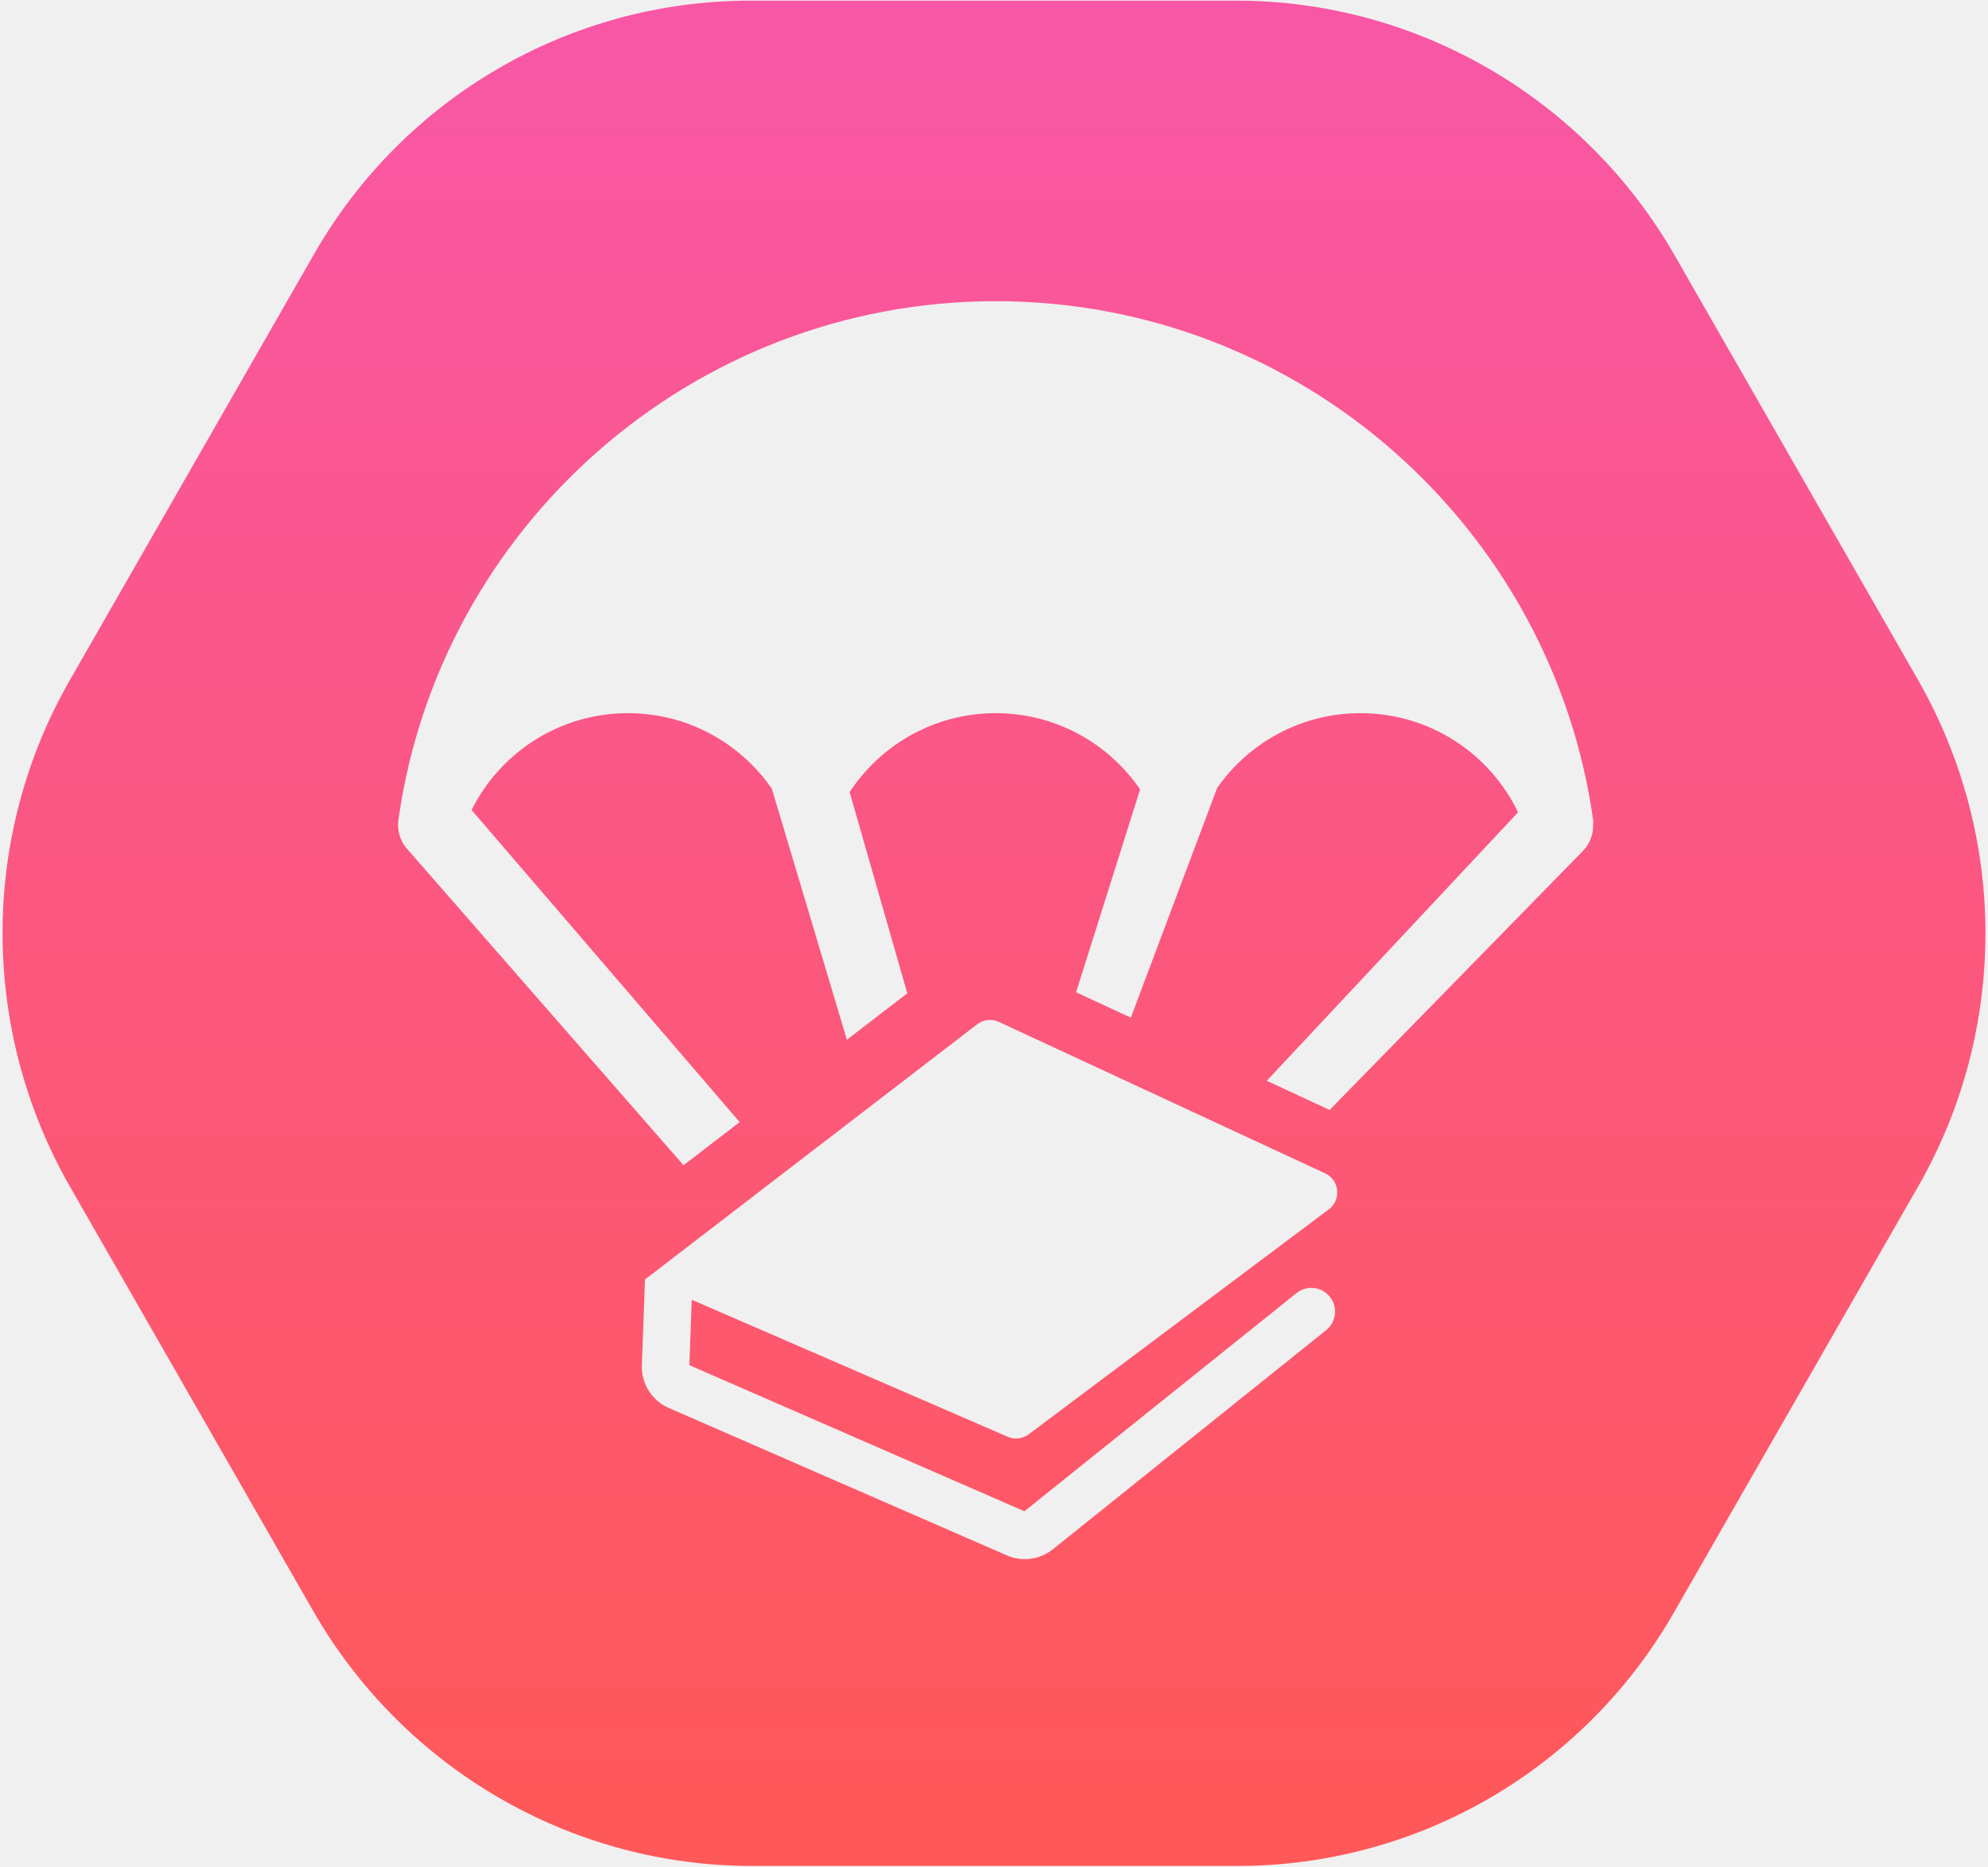
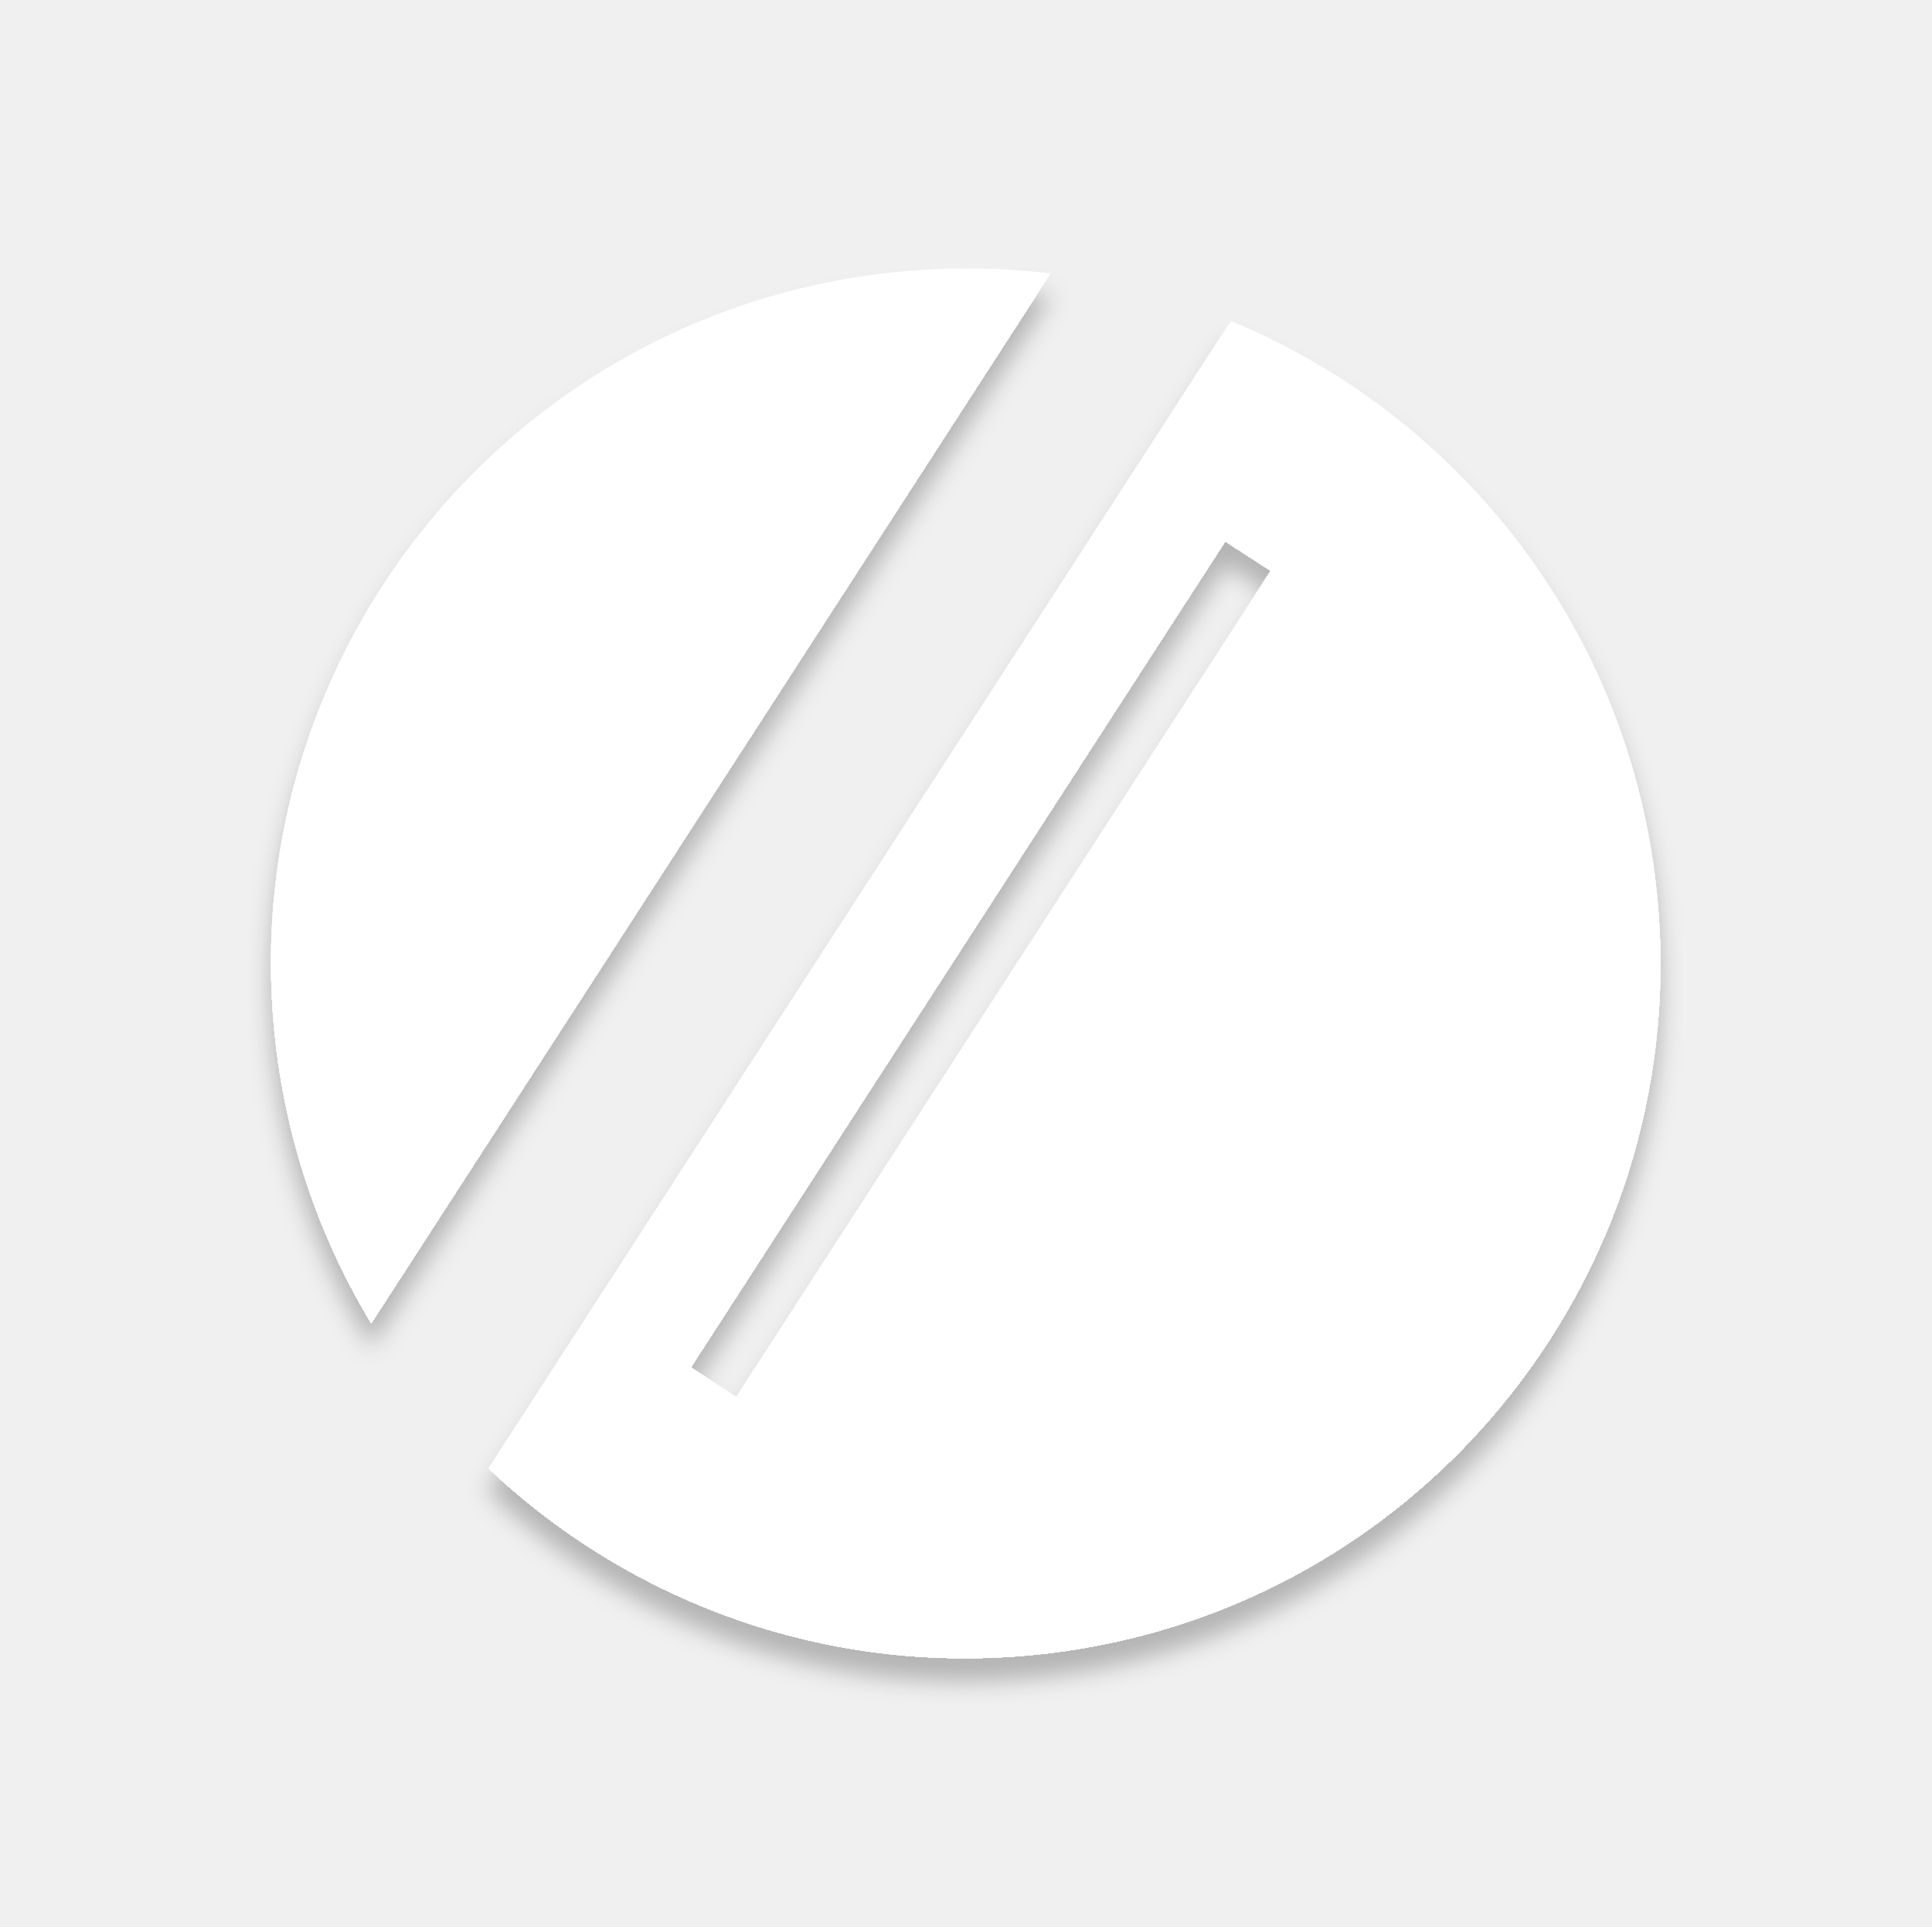
- <svg xmlns="http://www.w3.org/2000/svg" width="377" height="354" viewBox="0 0 377 354" fill="none">
-   <path fill-rule="evenodd" clip-rule="evenodd" d="M317.627 48.511C300.471 18.581 268.726 0.121 234.415 0.121L142.287 0.121C108.136 0.121 76.627 18.411 59.597 48.12L13.236 129.001C-3.794 158.71 -3.766 195.339 13.31 225.129L59.374 305.489C76.529 335.419 108.275 353.879 142.586 353.879L234.713 353.879C268.865 353.879 300.374 335.589 317.403 305.879L363.765 224.999C380.794 195.29 380.766 158.661 363.69 128.871L317.627 48.511ZM302.105 155.983C302.263 157.92 301.617 159.914 300.151 161.414L252.144 210.502L240.227 204.97L287.881 154.054C282.537 142.931 271.166 135.253 257.997 135.253C246.74 135.253 236.801 140.87 230.813 149.448L214.447 193.003L204.068 188.185L216.207 149.713C210.241 140.985 200.208 135.253 188.834 135.253C177.24 135.253 167.044 141.21 161.123 150.224L172.057 188.386L160.605 197.184L146.374 149.587C140.397 140.93 130.41 135.253 119.091 135.253C106.096 135.253 94.859 142.732 89.429 153.615L140.271 212.806L129.623 220.986L77.47 161.299C76.031 159.83 75.381 157.886 75.503 155.983H75.483C75.489 155.94 75.495 155.899 75.501 155.857C75.507 155.815 75.513 155.773 75.518 155.73C75.524 155.672 75.533 155.615 75.542 155.558C75.546 155.529 75.551 155.501 75.555 155.472C83.373 99.965 131.188 57.121 188.834 57.121C246.656 57.121 294.588 100.229 302.184 155.983H302.105ZM189.426 193.806C188.074 193.179 186.486 193.354 185.304 194.262L122.314 242.655L122.151 247.152L121.723 258.919C121.596 262.41 123.618 265.623 126.82 267.02L190.946 294.985C193.841 296.247 197.198 295.801 199.662 293.825L251.492 252.26C253.43 250.705 253.742 247.873 252.187 245.934C250.632 243.995 247.8 243.684 245.861 245.239L194.267 286.614L130.729 258.906L131.145 247.479L131.18 246.5L191.093 272.482C192.411 273.053 193.934 272.874 195.084 272.013L251.997 229.35C254.418 227.535 254.026 223.795 251.282 222.521L189.426 193.806Z" fill="url(#paint0_linear_31_736)" />
+ <svg xmlns="http://www.w3.org/2000/svg" width="341" height="340" viewBox="0 0 341 340" fill="none">
+   <g clip-path="url(#clip0_103_5)">
+     <g filter="url(#filter0_d_103_5)">
+       <path fill-rule="evenodd" clip-rule="evenodd" d="M156.133 48.223C166.077 47.054 175.883 47.109 185.4 48.27L65.529 233.509C56.708 218.955 50.791 202.322 48.674 184.317C40.767 117.062 88.878 56.13 156.133 48.223ZM184.768 291.777C147.248 296.188 111.696 283.165 86.221 259.11L217.242 56.64C256.964 73.078 286.851 109.955 292.227 155.682C300.135 222.938 252.023 283.869 184.768 291.777ZM129.958 246.487L121.932 241.293L216.256 95.531L224.283 100.725L129.958 246.487Z" fill="white" />
+     </g>
+   </g>
  <defs>
-     <linearGradient id="paint0_linear_31_736" x1="188.5" y1="0.121" x2="188.5" y2="353.879" gradientUnits="userSpaceOnUse">
-       <stop stop-color="#F857A6" />
-       <stop offset="1" stop-color="#FF5858" />
-     </linearGradient>
+     <filter id="filter0_d_103_5" x="43.823" y="47.372" width="253.255" height="253.255" filterUnits="userSpaceOnUse" color-interpolation-filters="sRGB">
+       <feFlood flood-opacity="0" result="BackgroundImageFix" />
+       <feColorMatrix in="SourceAlpha" type="matrix" values="0 0 0 0 0 0 0 0 0 0 0 0 0 0 0 0 0 0 127 0" result="hardAlpha" />
+       <feOffset dy="4" />
+       <feGaussianBlur stdDeviation="2" />
+       <feComposite in2="hardAlpha" operator="out" />
+       <feColorMatrix type="matrix" values="0 0 0 0 0 0 0 0 0 0 0 0 0 0 0 0 0 0 0.25 0" />
+       <feBlend mode="normal" in2="BackgroundImageFix" result="effect1_dropShadow_103_5" />
+       <feBlend mode="normal" in="SourceGraphic" in2="effect1_dropShadow_103_5" result="shape" />
+     </filter>
+     <clipPath id="clip0_103_5">
+       <rect x="0.89" y="0.438" width="339.123" height="339.123" rx="60" fill="white" />
+     </clipPath>
  </defs>
</svg>
